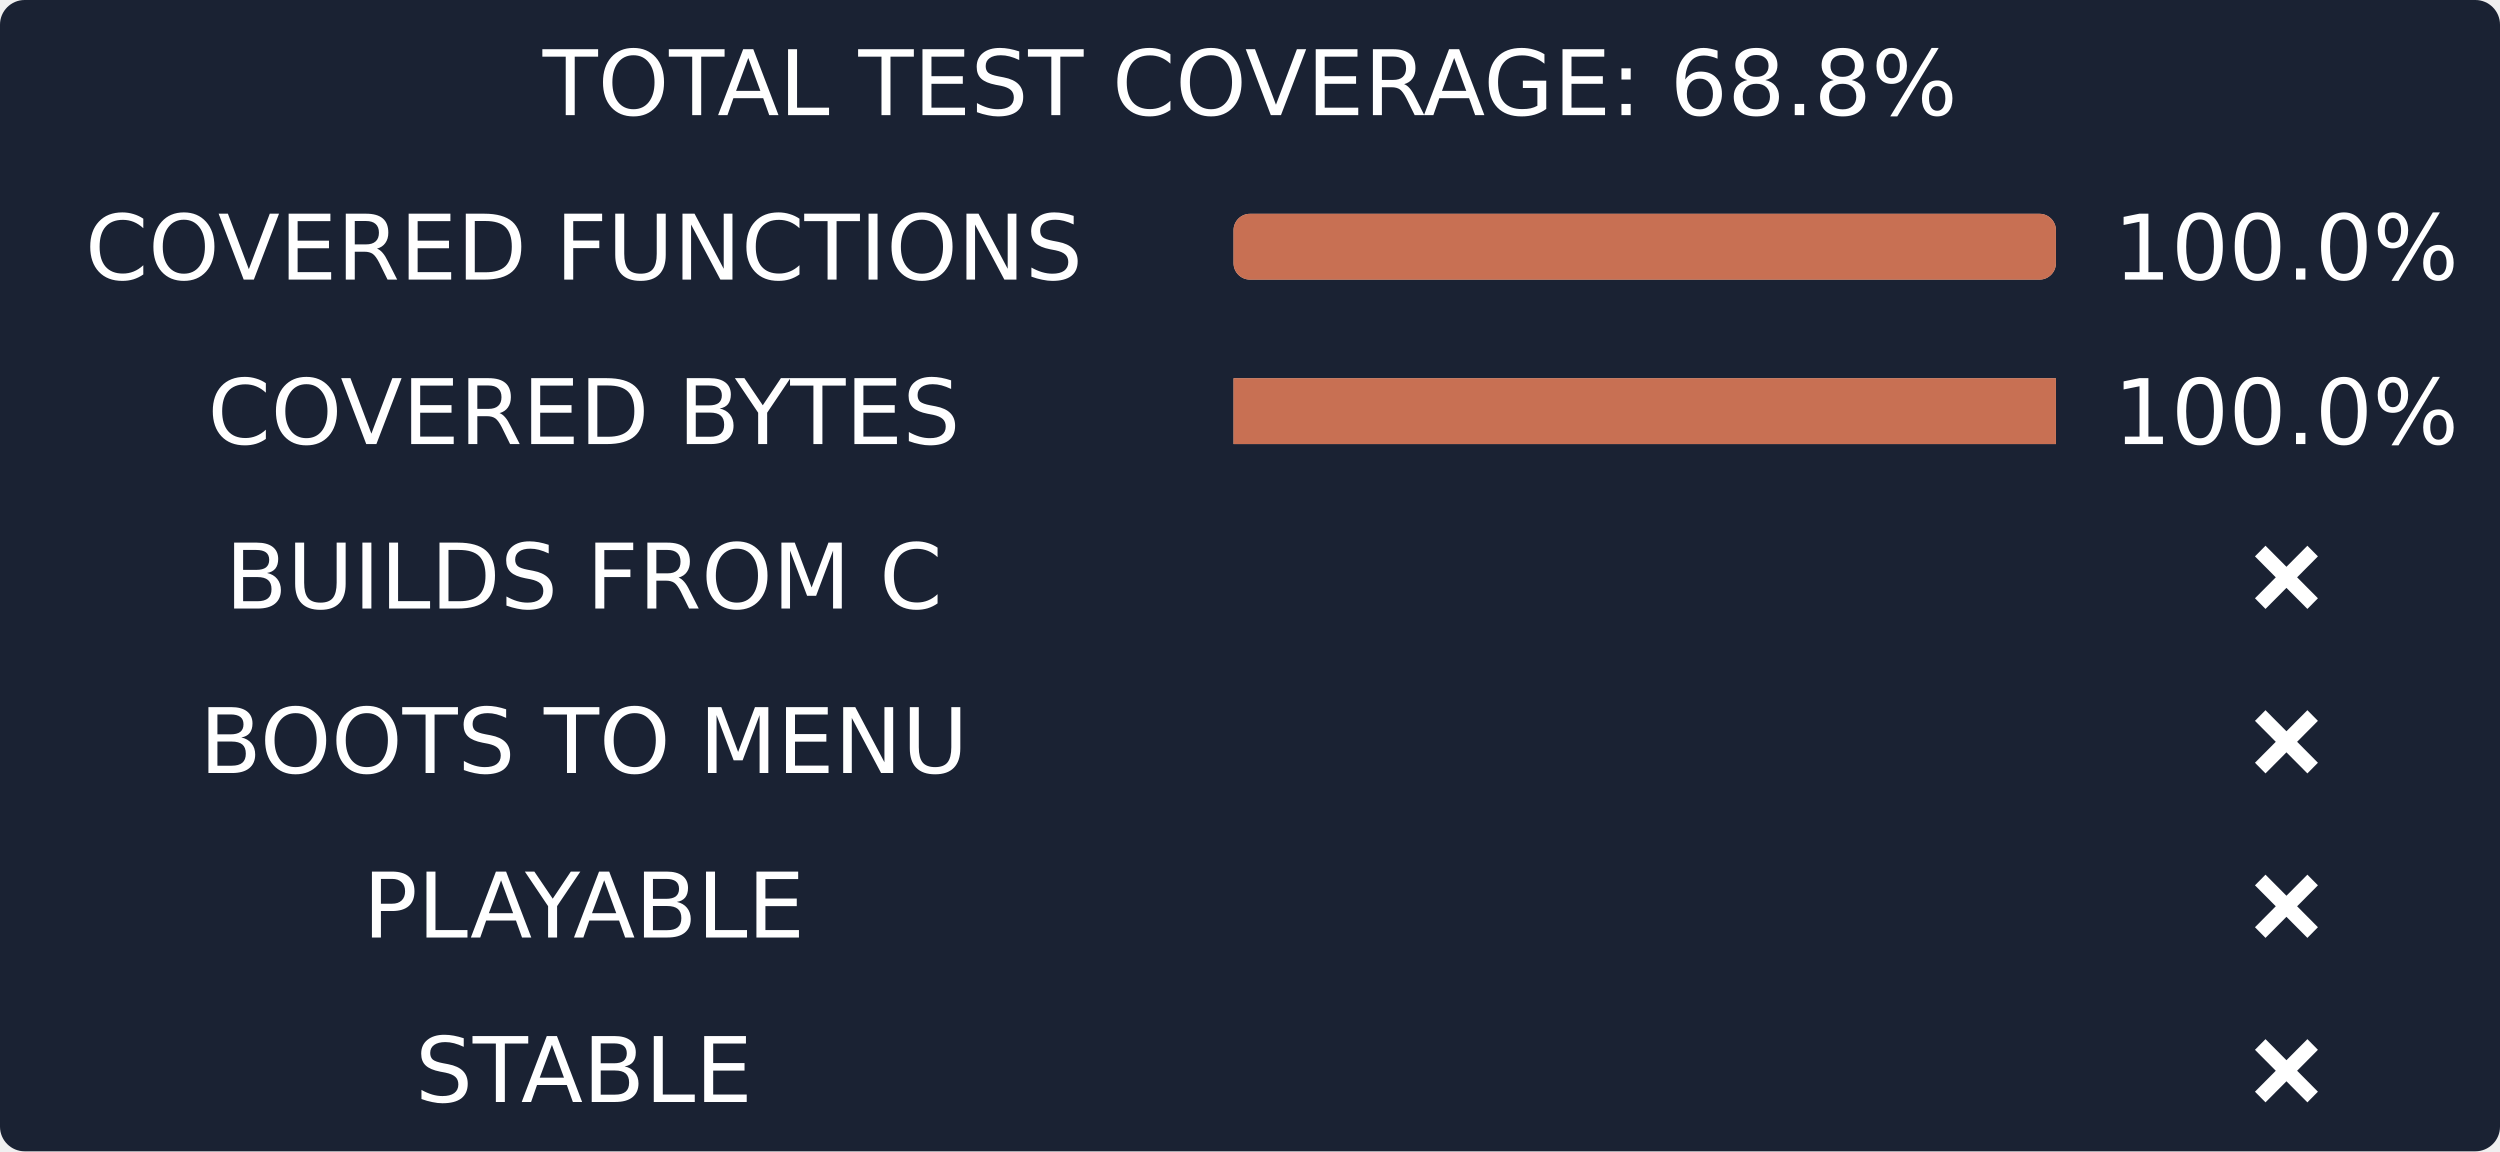
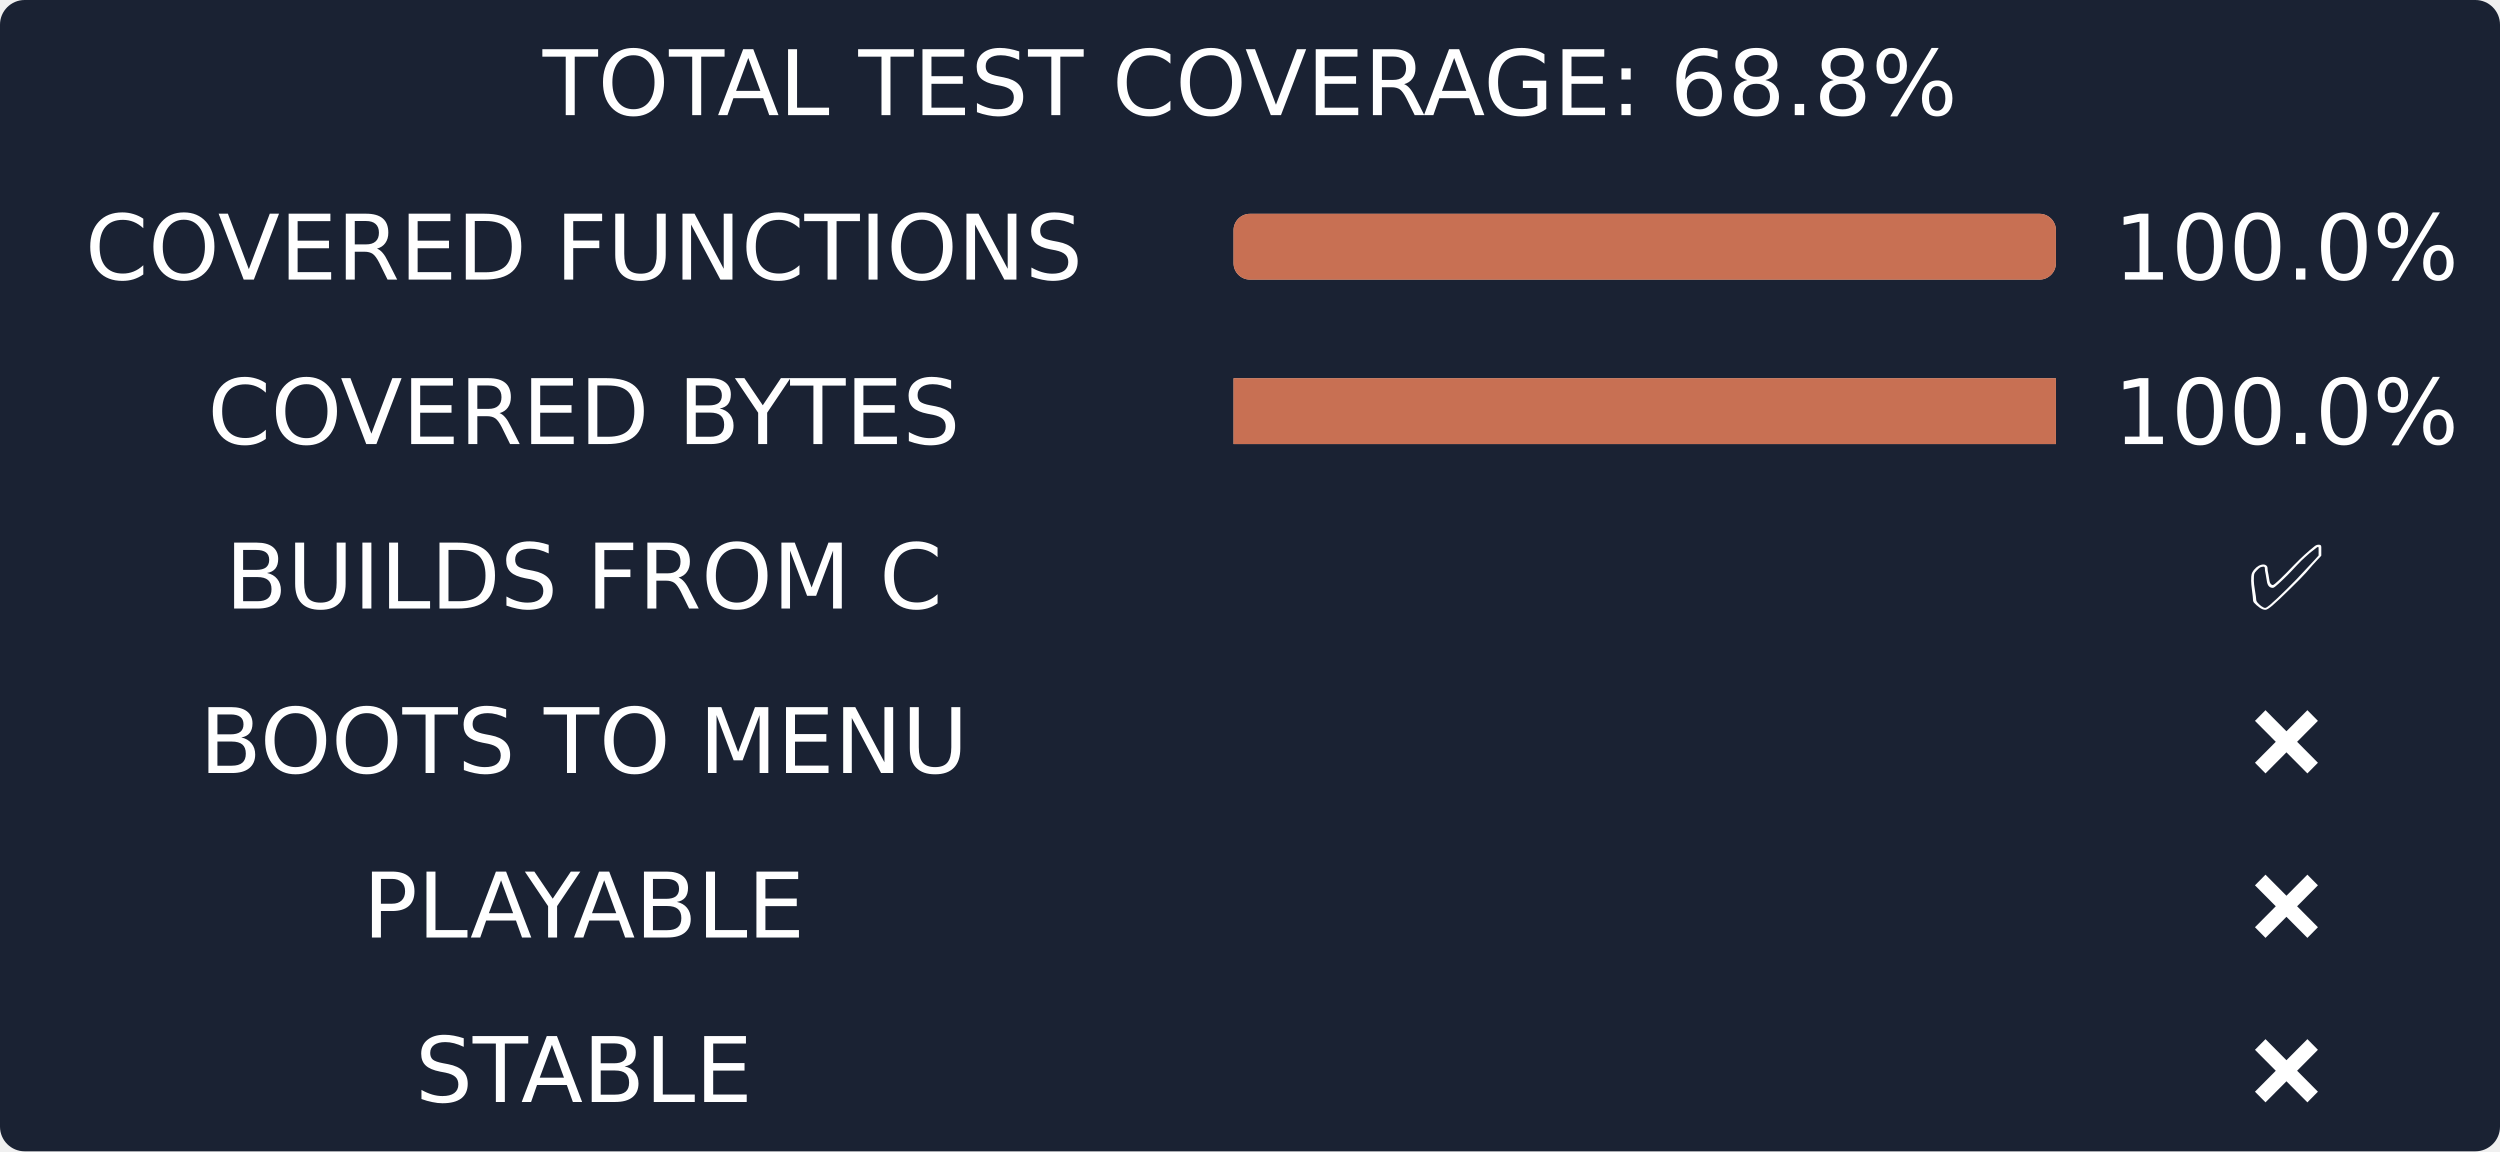
<svg xmlns="http://www.w3.org/2000/svg" width="304" height="140" role="img" aria-label="decomp: 100.0% of functions, 100.0% of code bytes done; the total test coverage over all of them is 68.8%">
  <clipPath id="r">
    <rect width="304" height="140" rx="3" />
  </clipPath>
  <g clip-path="url(#r)">
    <rect width="304" height="140" fill="#1a2233" />
    <rect x="150" y="26" width="100" height="8" rx="2" fill="#ecc9b9" />
    <rect x="150" y="26" width="100" height="8" rx="2" fill="#c87053" />
    <rect x="150" y="46" width="100" height="8" fill="#ecc9b9" />
    <rect x="150" y="46" width="100" height="8" fill="#c87053" />
  </g>
  <g fill="#fff" font-family="Verdana,DejaVu Sans,sans-serif" font-size="11" text-anchor="middle">
    <text x="71" y="34">COVERED FUNCTIONS</text>
    <text x="71" y="54">COVERED BYTES</text>
    <text x="278" y="34">100.0%</text>
    <text x="278" y="54">100.0%</text>
    <text x="152" y="14">TOTAL TEST COVERAGE: 68.8%</text>
    <text x="71" y="74">BUILDS FROM C</text>
-     <text x="278" y="74">❌</text>
+     <text x="278" y="74">✅</text>
    <text x="71" y="94">BOOTS TO MENU</text>
    <text x="278" y="94">❌</text>
    <text x="71" y="114">PLAYABLE</text>
    <text x="278" y="114">❌</text>
    <text x="71" y="134">STABLE</text>
    <text x="278" y="134">❌</text>
  </g>
</svg>
